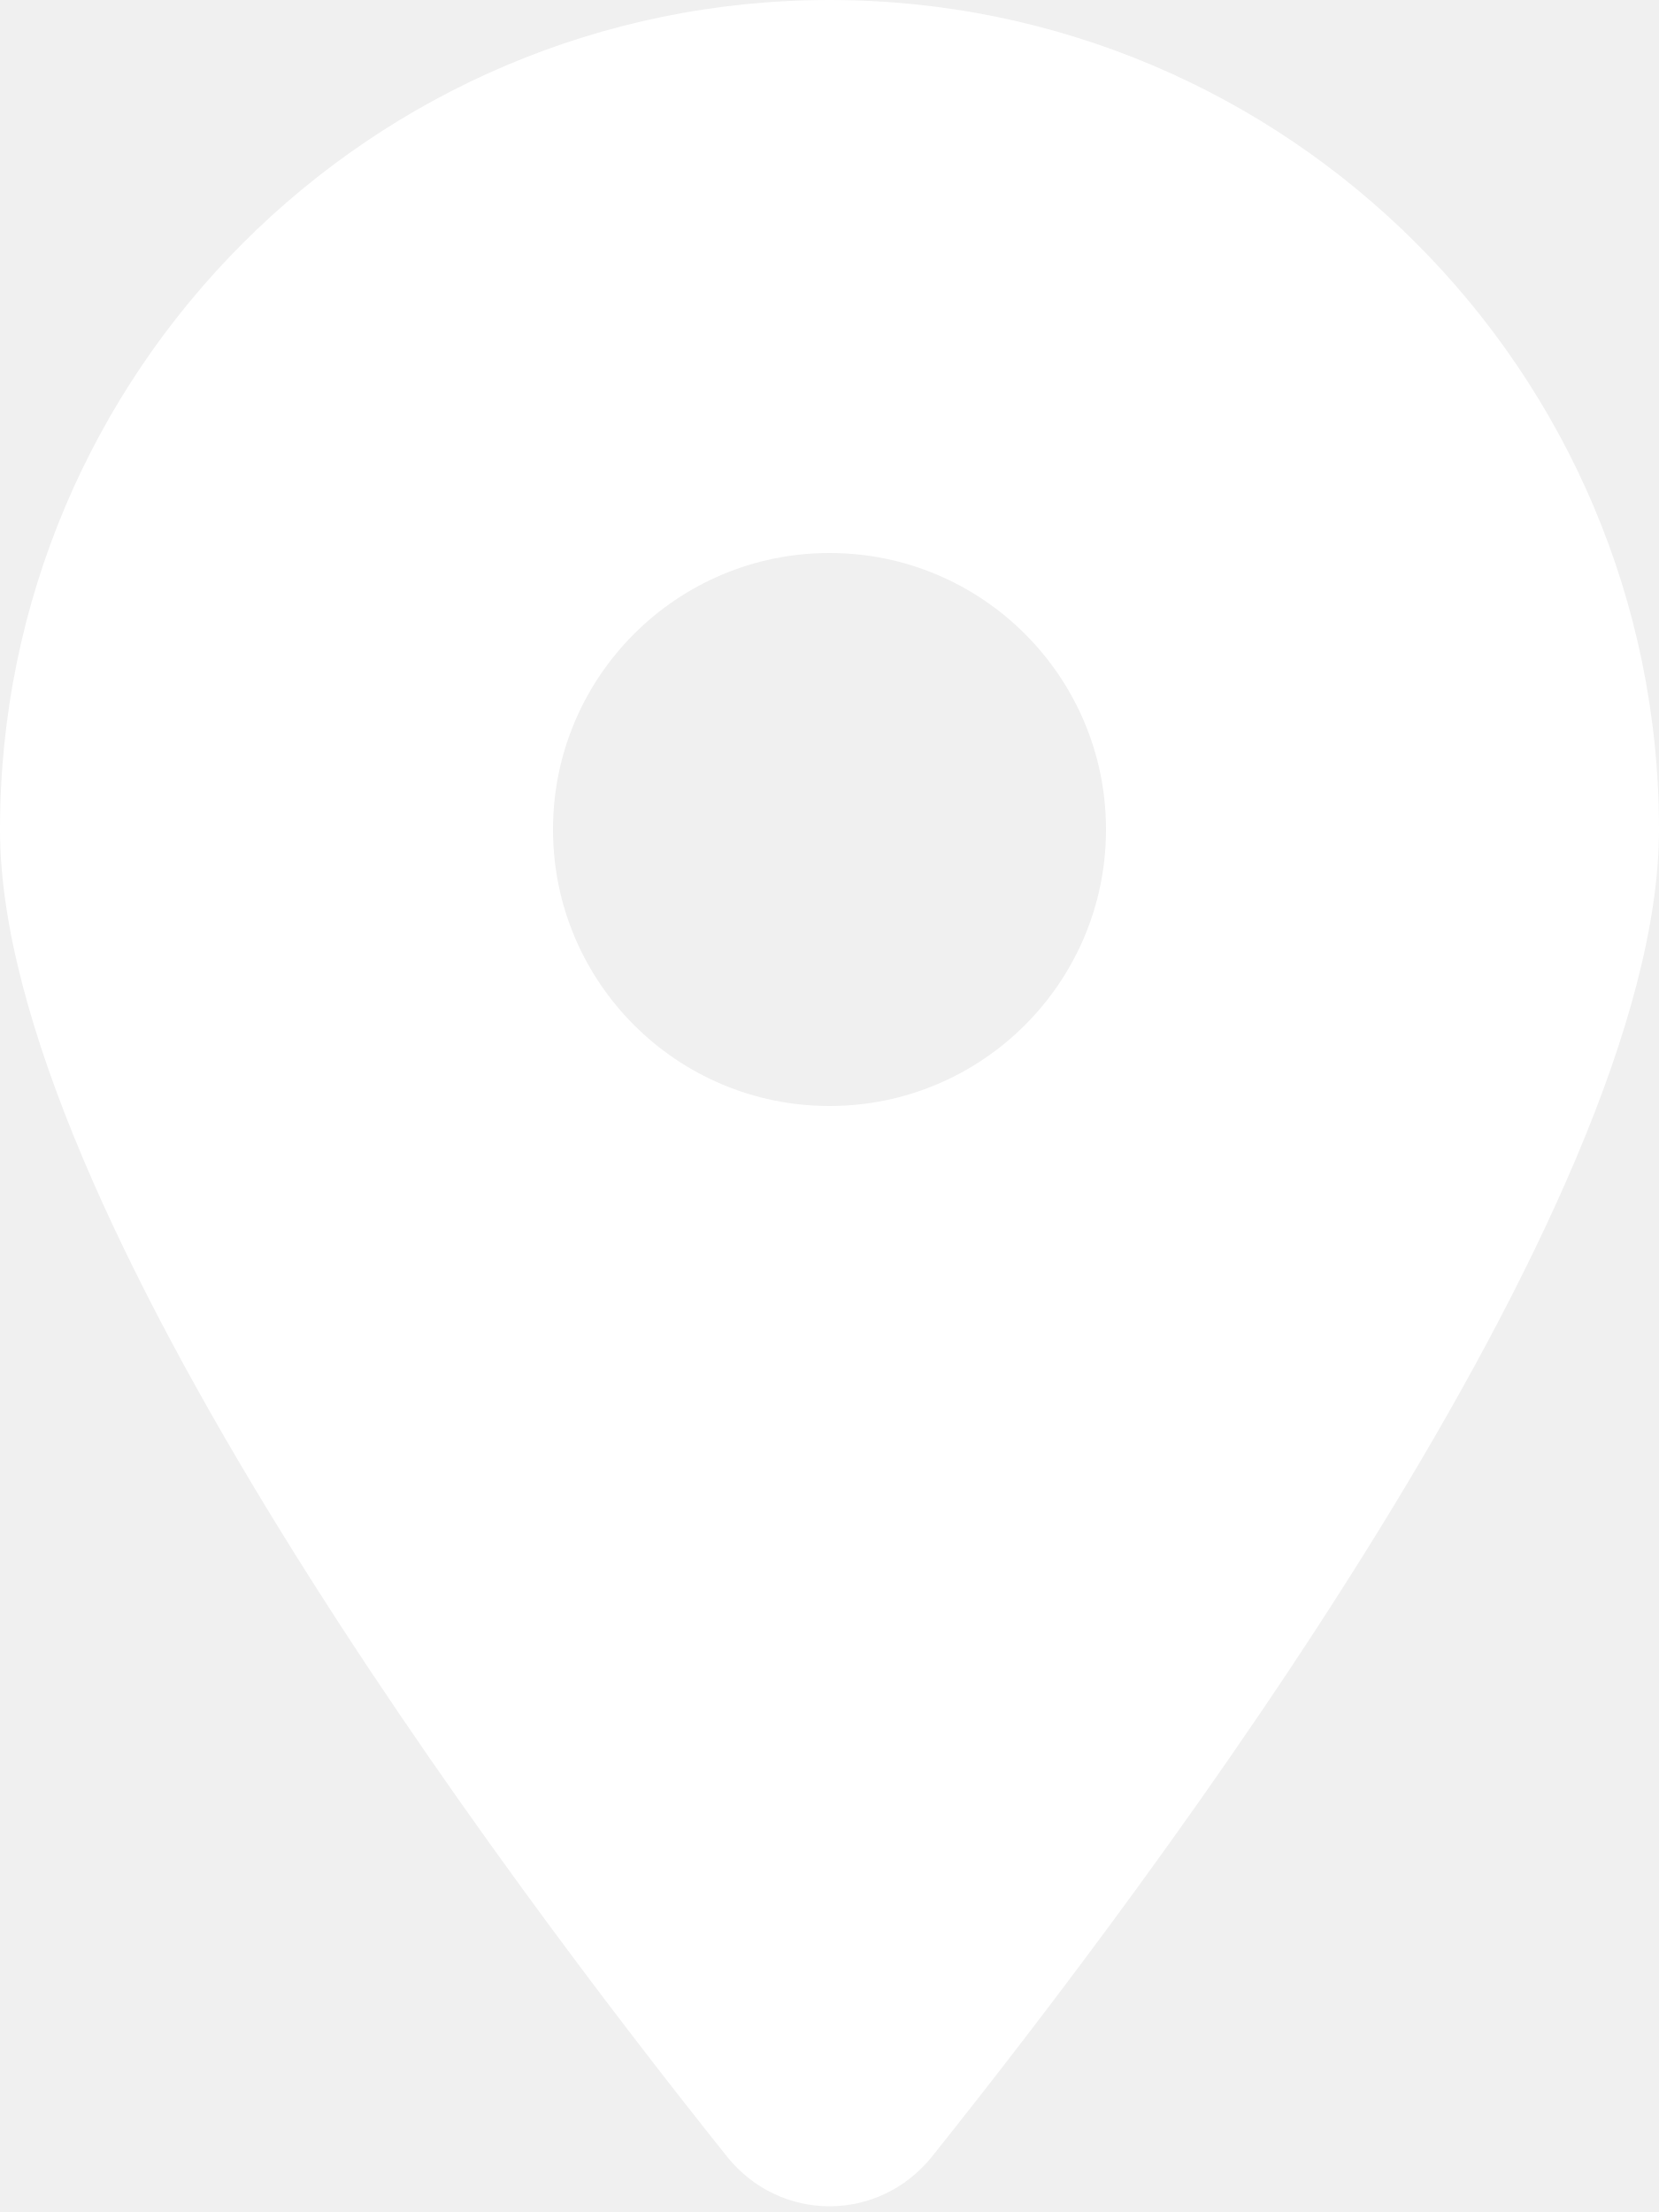
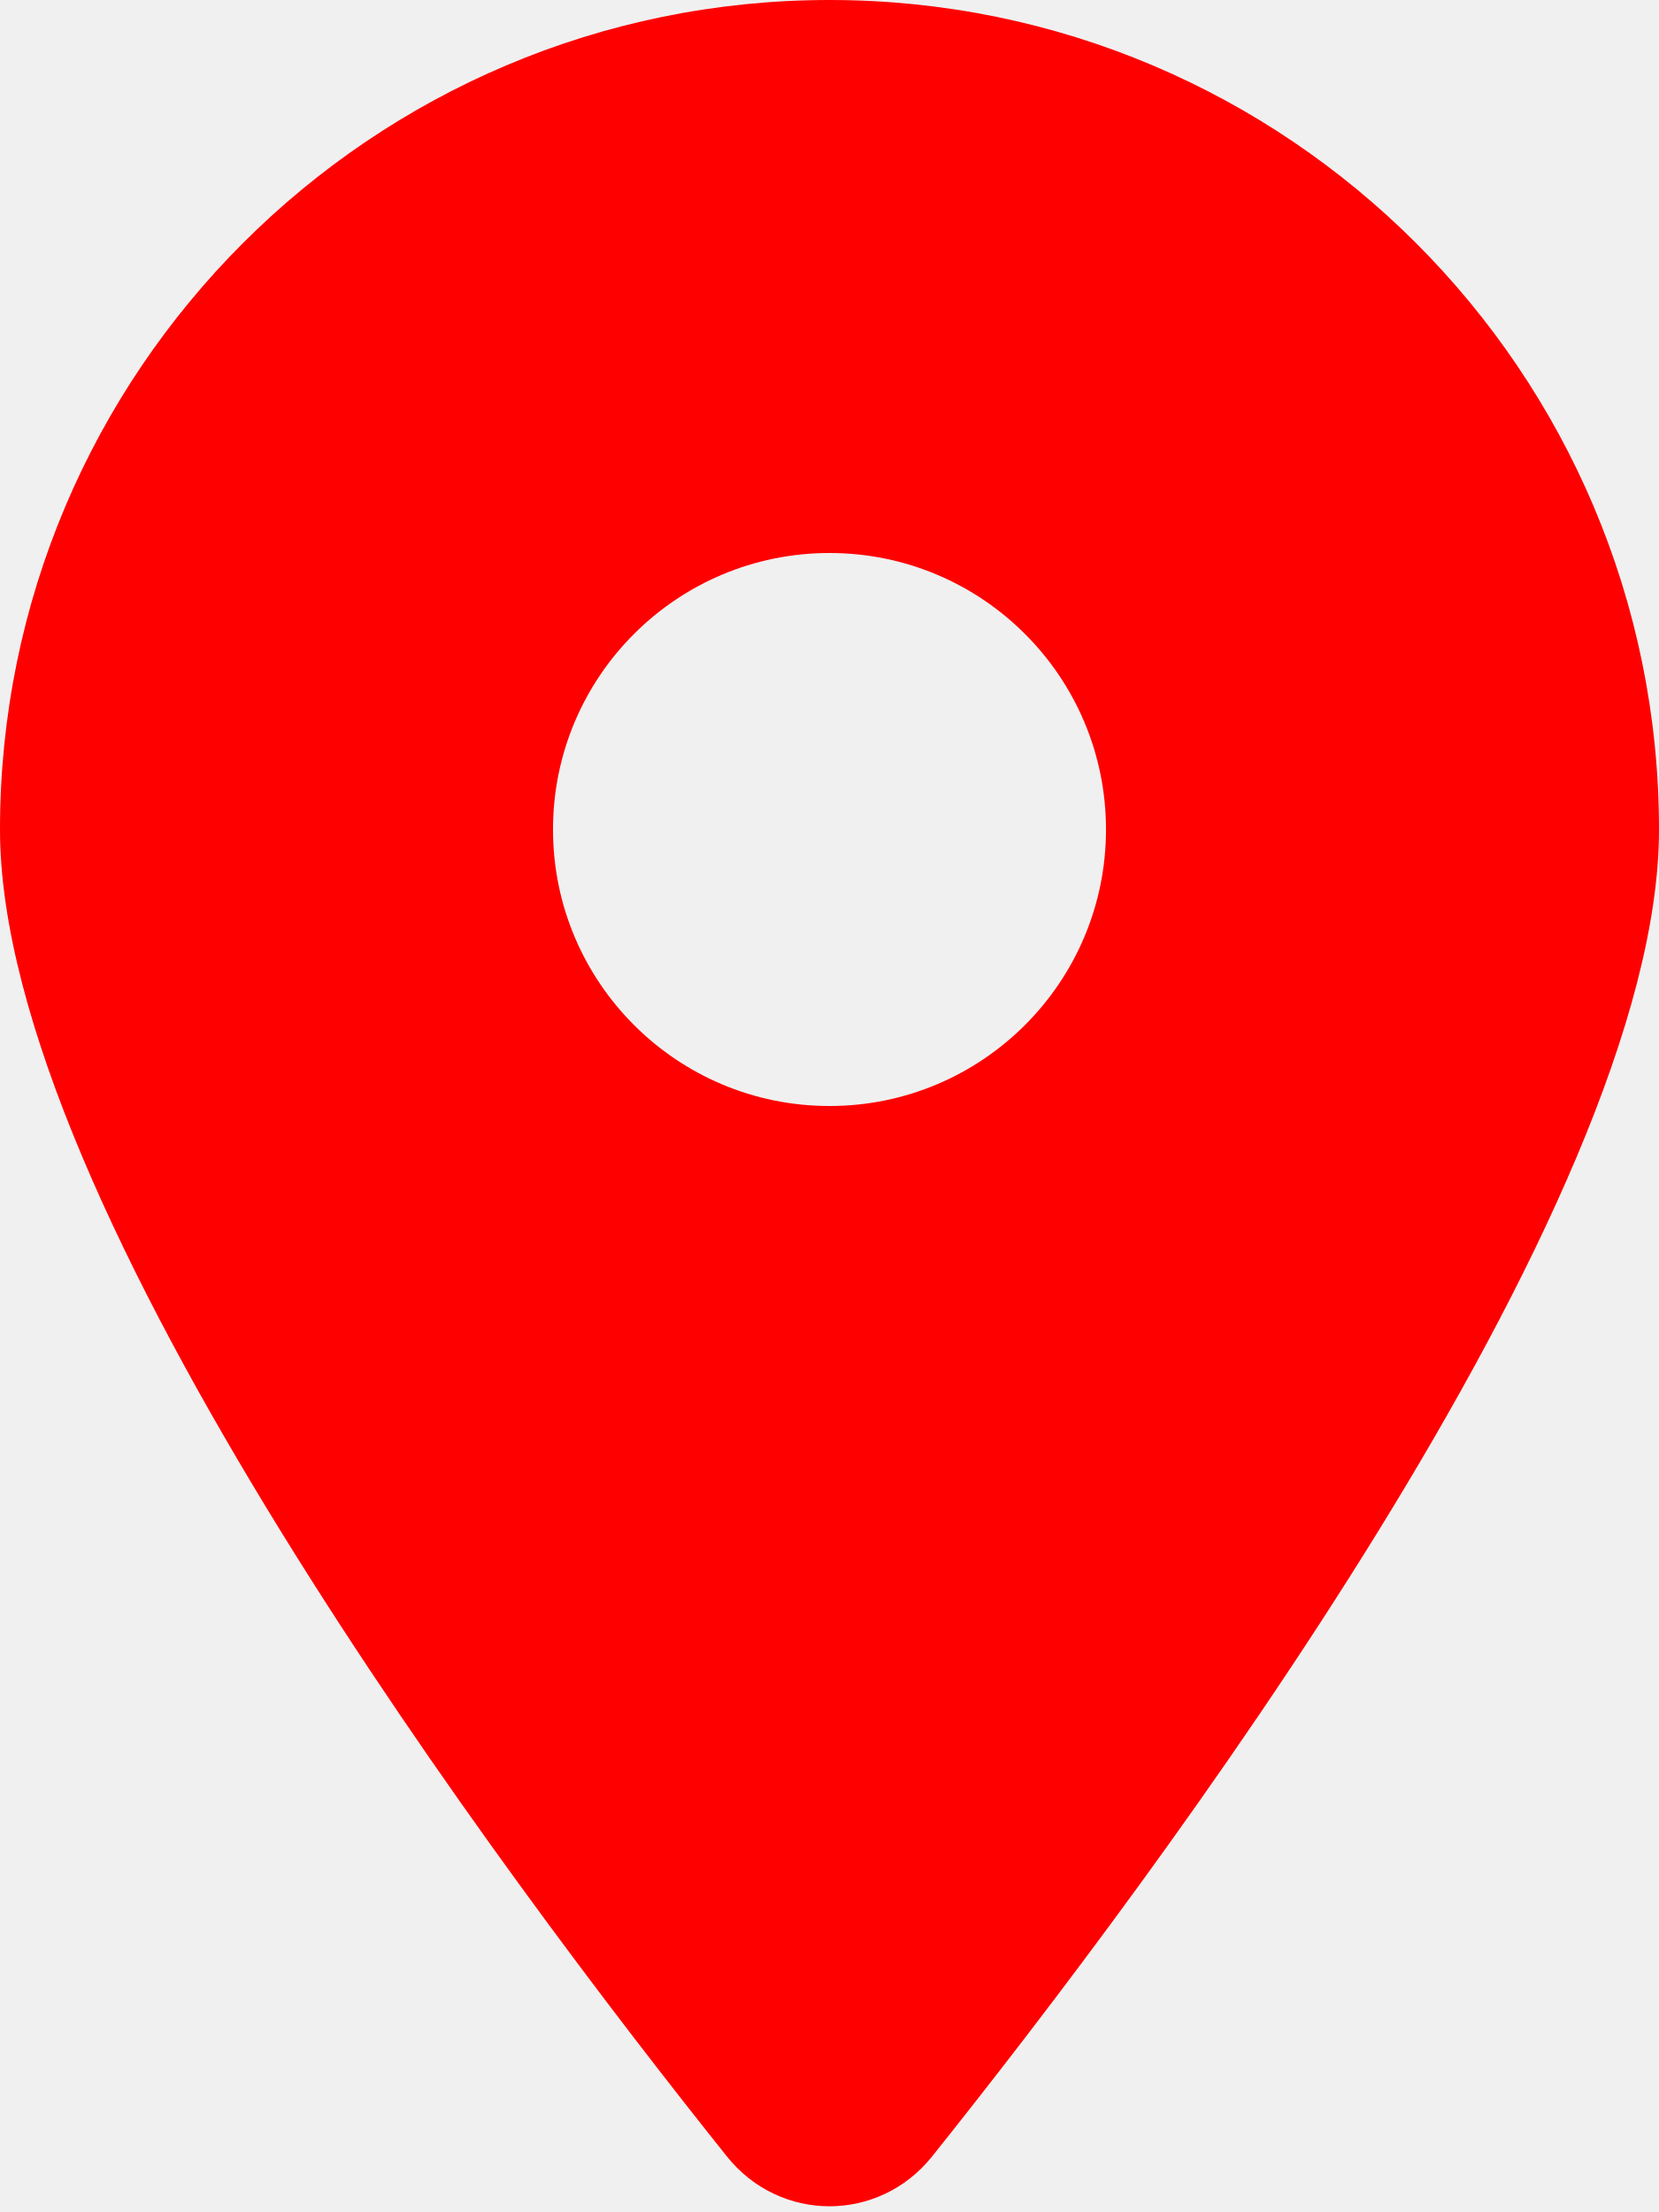
<svg xmlns="http://www.w3.org/2000/svg" viewBox="0 0 384 512">
-   <path d="M215.7 499.2C267 435 384 279.4 384 192C384 86 298 0 192 0S0 86 0 192c0 87.4 117 243 168.3 307.2c12.3 15.3 35.1 15.3 47.4 0zM192 128a64 64 0 1 1 0 128 64 64 0 1 1 0-128z" fill="white" />
+   <path d="M215.7 499.2C267 435 384 279.4 384 192C384 86 298 0 192 0S0 86 0 192c0 87.4 117 243 168.3 307.2c12.3 15.3 35.1 15.3 47.4 0zM192 128a64 64 0 1 1 0 128 64 64 0 1 1 0-128z" fill="red" />
</svg>
